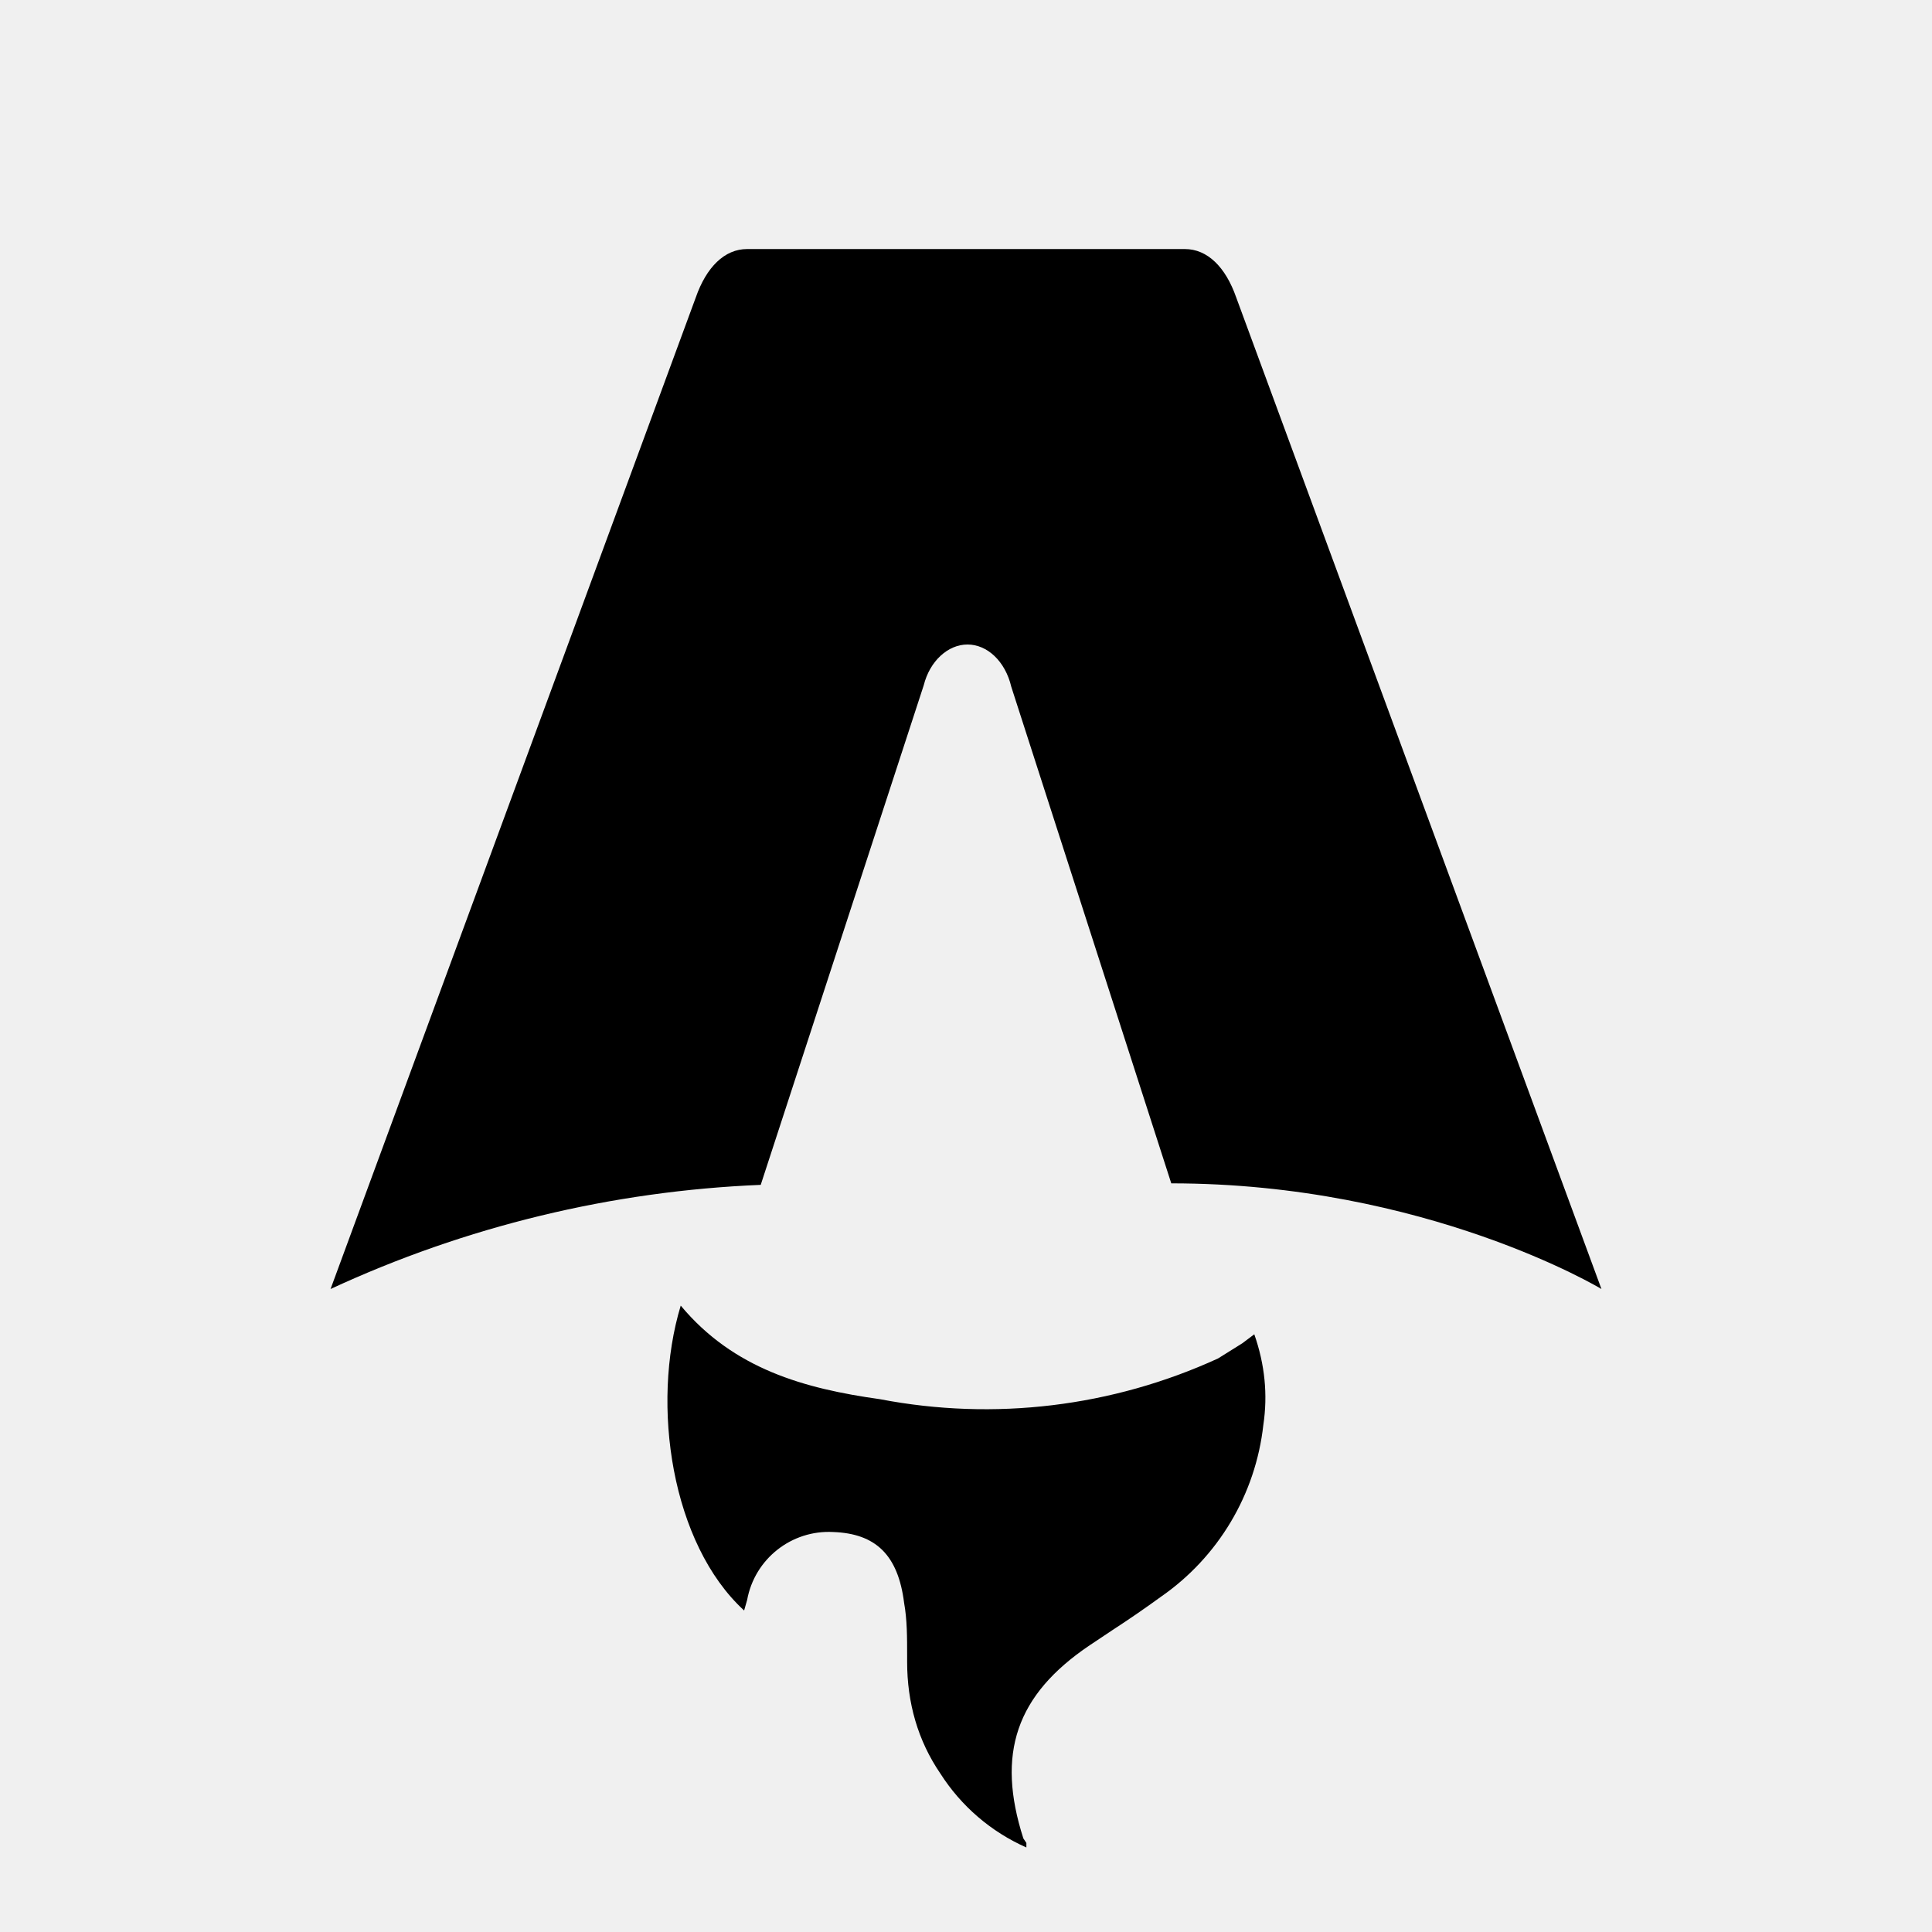
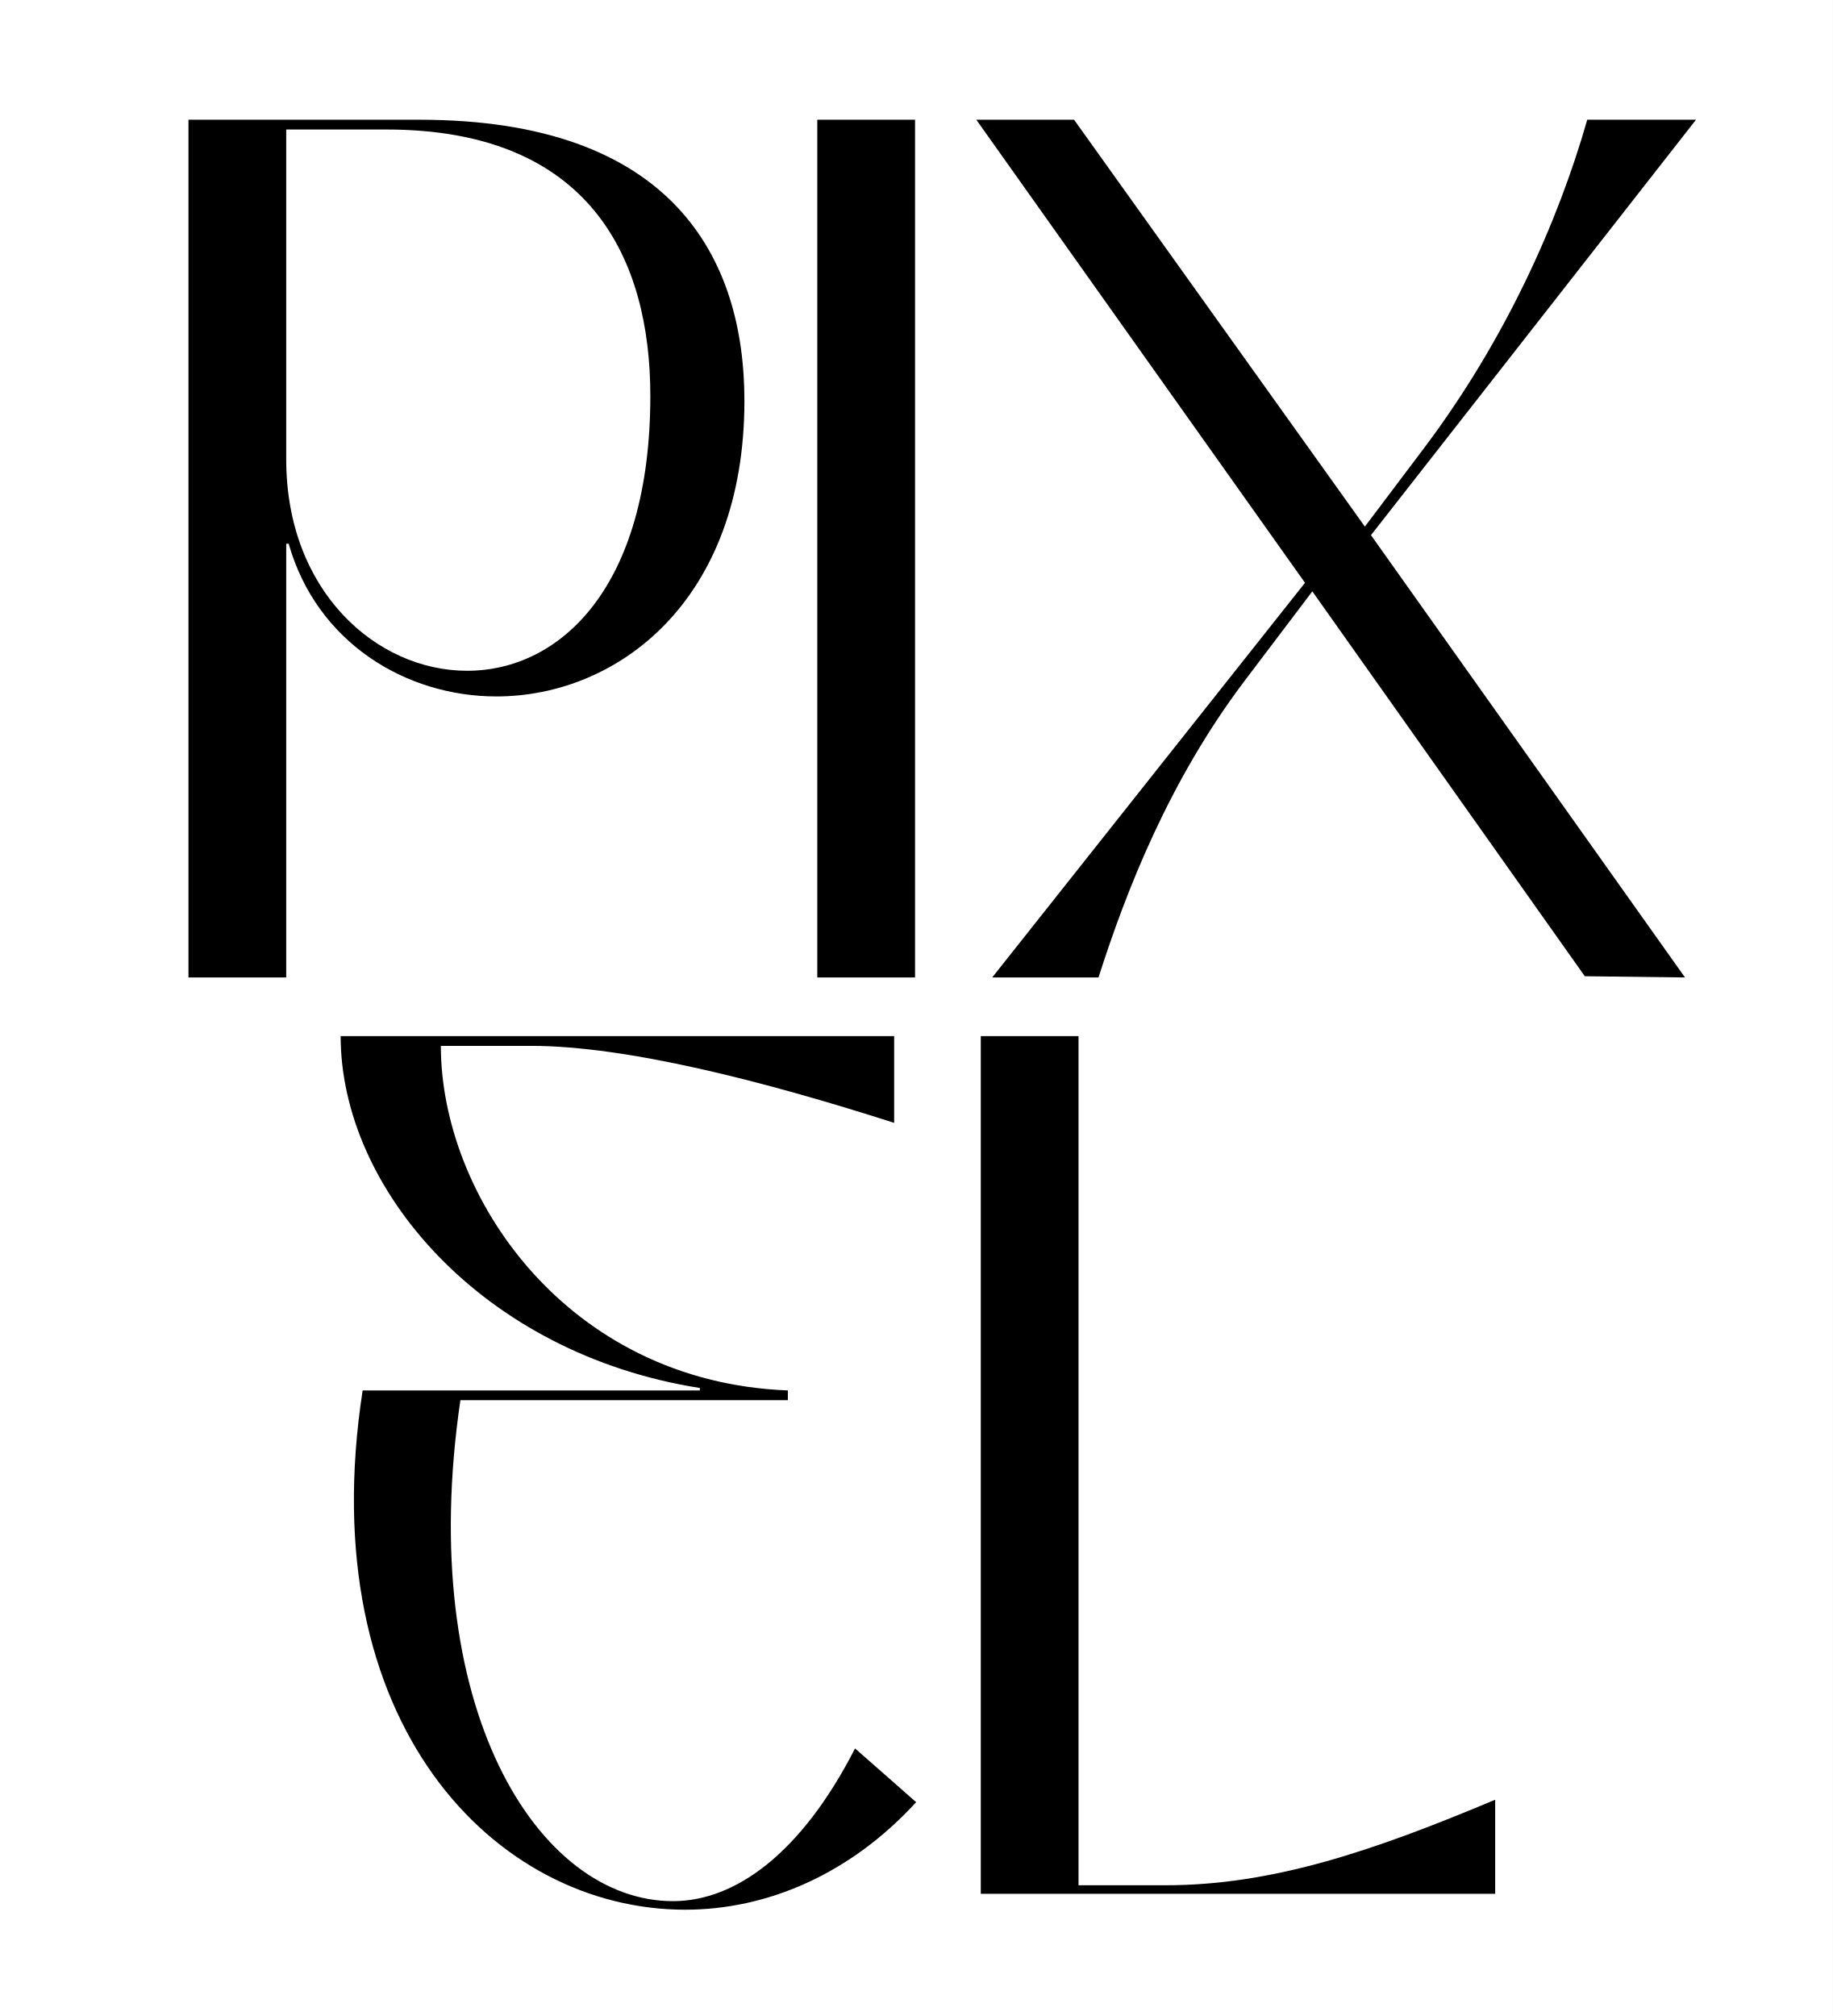
- <svg xmlns="http://www.w3.org/2000/svg" fill="none" viewBox="0 0 128 128">
-   <path d="M50.4 78.5a75.1 75.1 0 0 0-28.5 6.9l24.2-65.7c.7-2 1.9-3.2 3.4-3.2h29c1.5 0 2.7 1.2 3.4 3.2l24.2 65.7s-11.6-7-28.5-7L67 45.5c-.4-1.7-1.6-2.8-2.9-2.8-1.3 0-2.5 1.1-2.9 2.7L50.4 78.5Zm-1.1 28.2Zm-4.2-20.2c-2 6.6-.6 15.8 4.2 20.2a17.5 17.5 0 0 1 .2-.7 5.5 5.5 0 0 1 5.7-4.5c2.8.1 4.3 1.5 4.7 4.7.2 1.1.2 2.3.2 3.5v.4c0 2.7.7 5.2 2.2 7.4a13 13 0 0 0 5.7 4.9v-.3l-.2-.3c-1.8-5.6-.5-9.5 4.4-12.8l1.5-1a73 73 0 0 0 3.2-2.2 16 16 0 0 0 6.8-11.4c.3-2 .1-4-.6-6l-.8.6-1.6 1a37 37 0 0 1-22.4 2.7c-5-.7-9.7-2-13.2-6.2Z" />
-   <style>
-         path { fill: #000; }
-         @media (prefers-color-scheme: dark) {
-             path { fill: #FFF; }
-         }
-     </style>
+ <svg xmlns="http://www.w3.org/2000/svg" width="30" height="33" viewBox="0 0 30 33" fill="none">
+   <rect width="30" height="33" fill="white" />
+   <path d="M4.685 16H3.085V1.96H6.865C11.005 1.96 12.185 4.22 12.185 6.56C12.185 9.84 10.105 11.4 8.125 11.4C6.645 11.4 5.185 10.52 4.725 8.9H4.685V16ZM7.645 10.98C9.165 10.98 10.645 9.62 10.645 6.48C10.645 4.24 9.665 2.12 6.325 2.12H4.685V7.52C4.685 9.68 6.165 10.98 7.645 10.98ZM14.978 16H13.378V1.96H14.978V16ZM17.981 16H16.241L21.361 9.54L15.981 1.96H17.581L22.341 8.62L23.321 7.32C24.641 5.56 25.501 3.64 25.981 1.96H27.761L22.441 8.76L27.581 16L25.941 15.98L21.481 9.68L20.361 11.16C19.141 12.78 18.441 14.56 17.981 16ZM11.216 31.26C8.096 31.26 5.096 28.2 5.936 22.76H11.456V22.72C7.896 22.16 5.576 19.46 5.576 16.96H14.636V18.38C12.516 17.7 10.256 17.12 8.696 17.12H7.216C7.216 19.58 9.276 22.62 12.896 22.76V22.92H7.536C6.796 27.94 8.796 31.12 11.016 31.12C12.036 31.12 13.116 30.34 13.996 28.62L14.996 29.5C13.916 30.68 12.556 31.26 11.216 31.26ZM24.474 31H16.054V16.96H17.654V30.86H19.074C20.834 30.86 22.474 30.3 24.474 29.46V31Z" fill="black" />
</svg>
